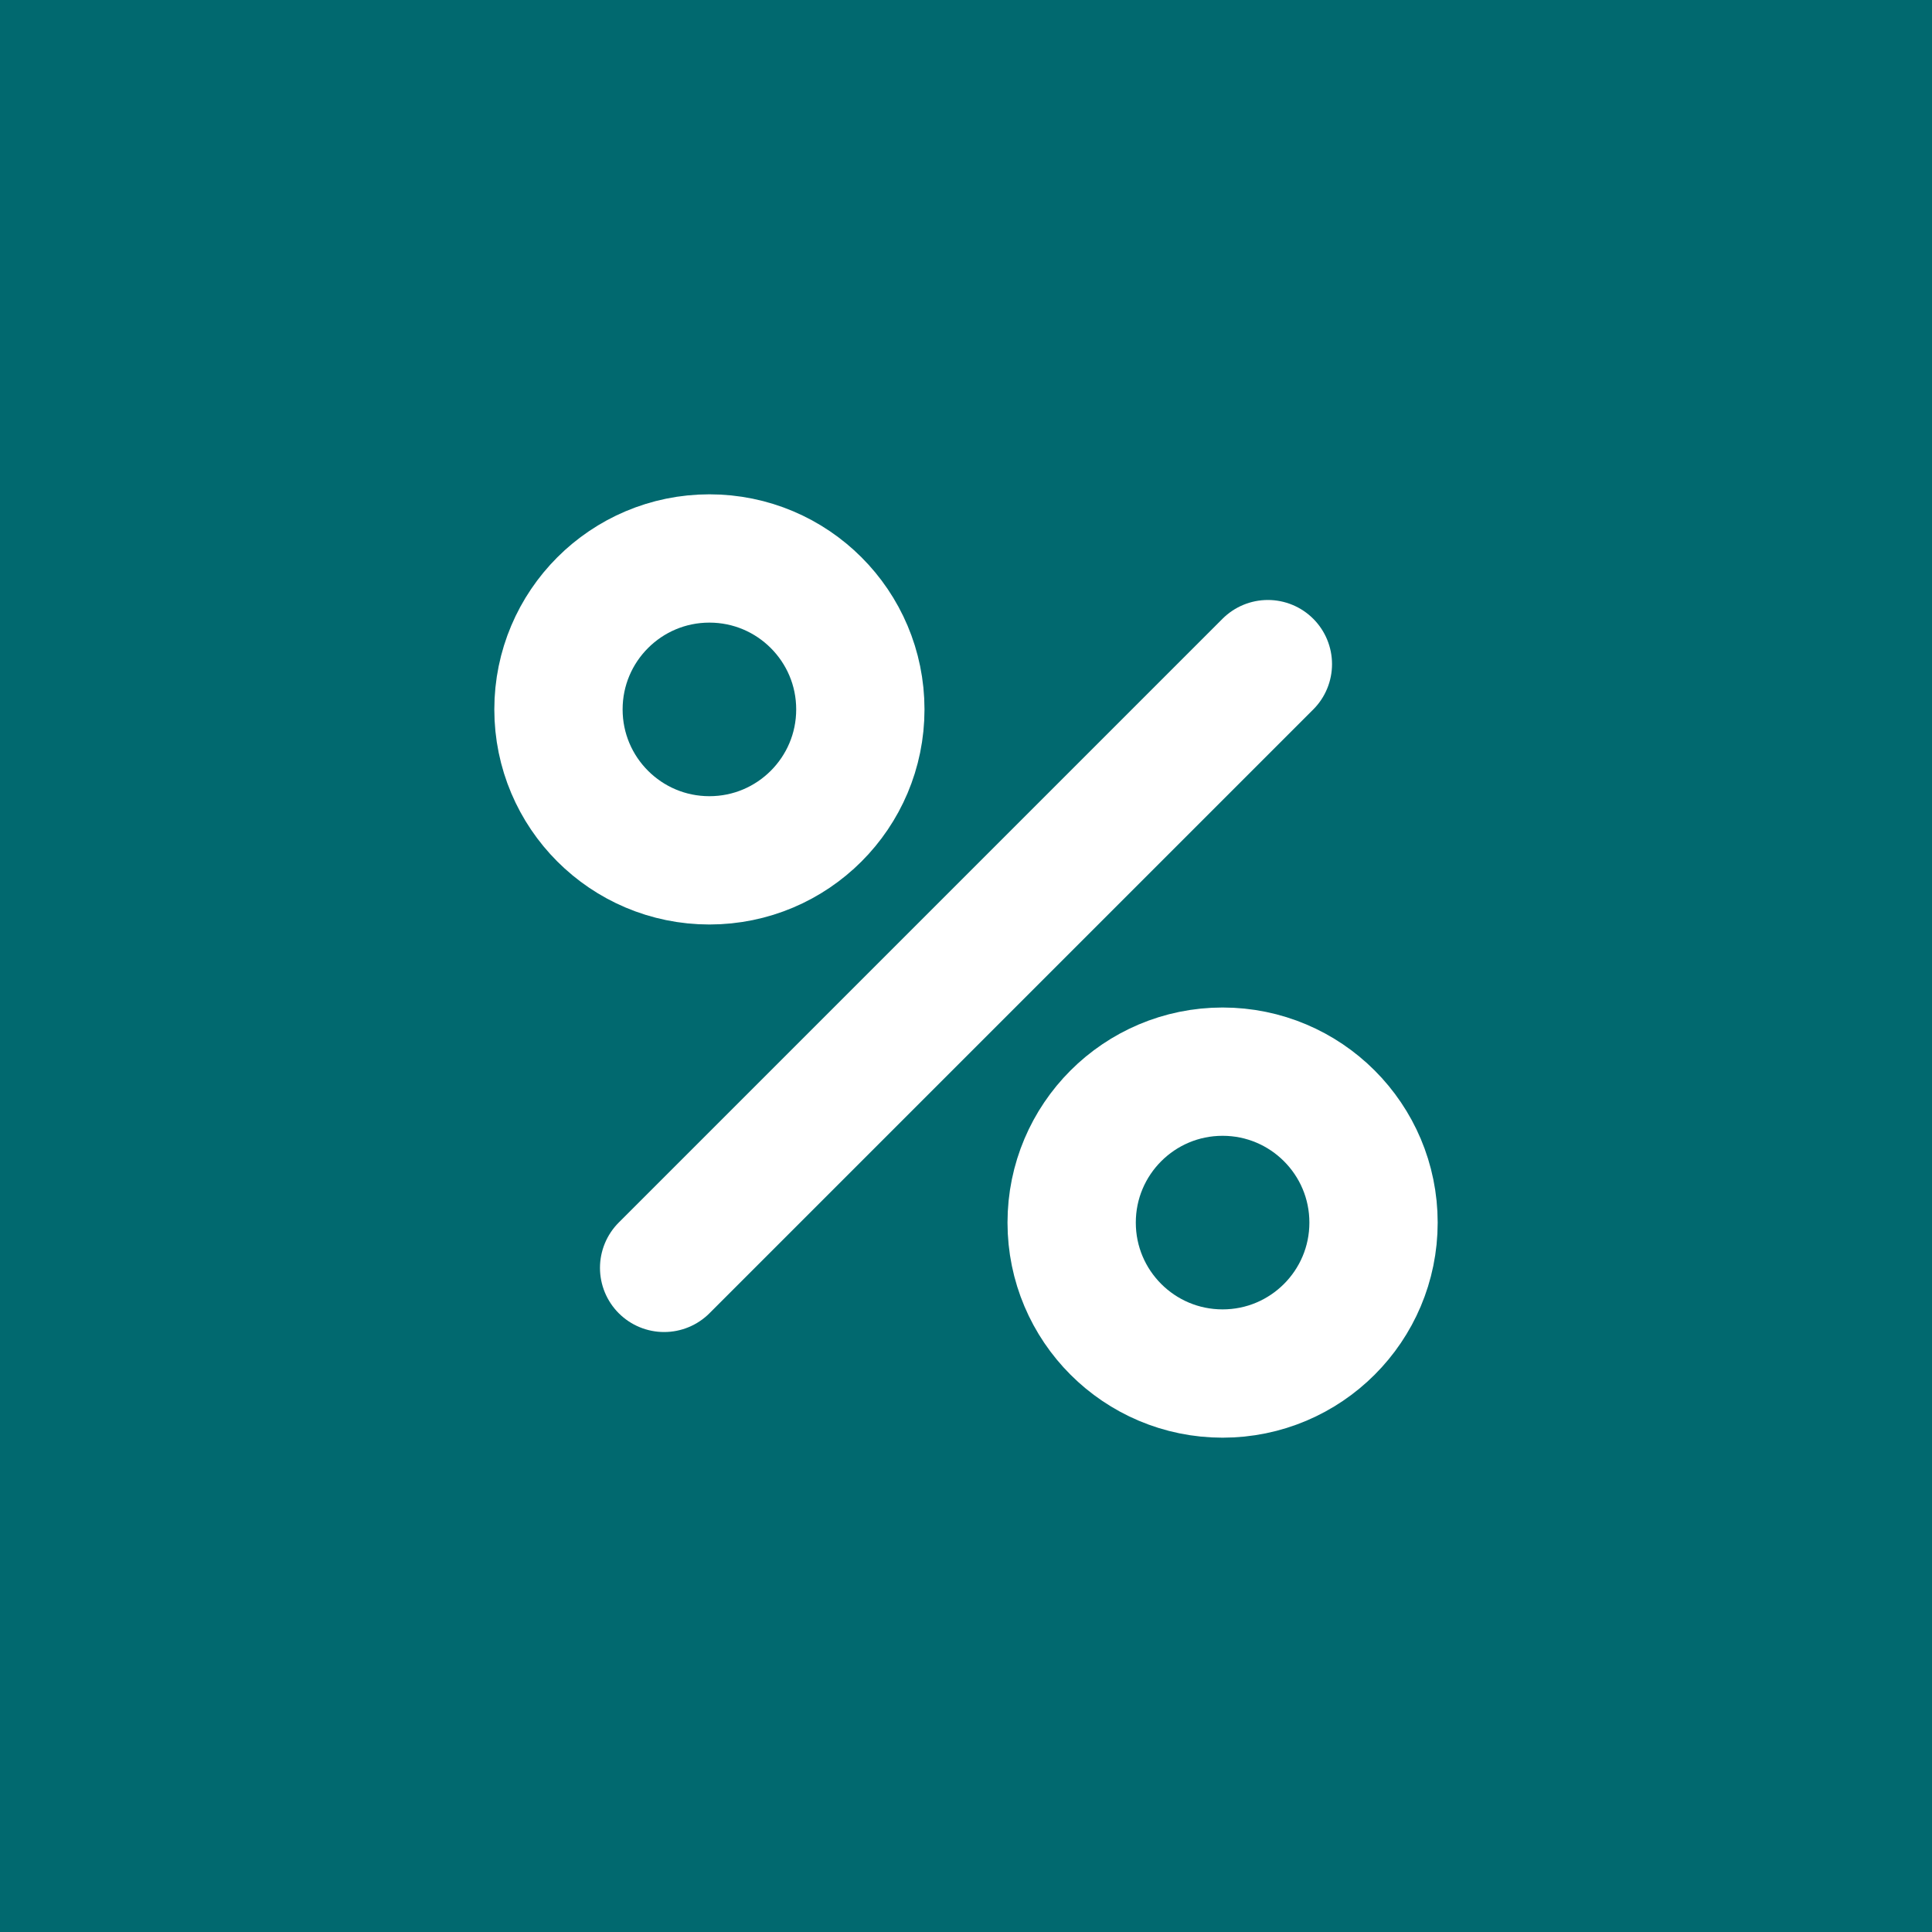
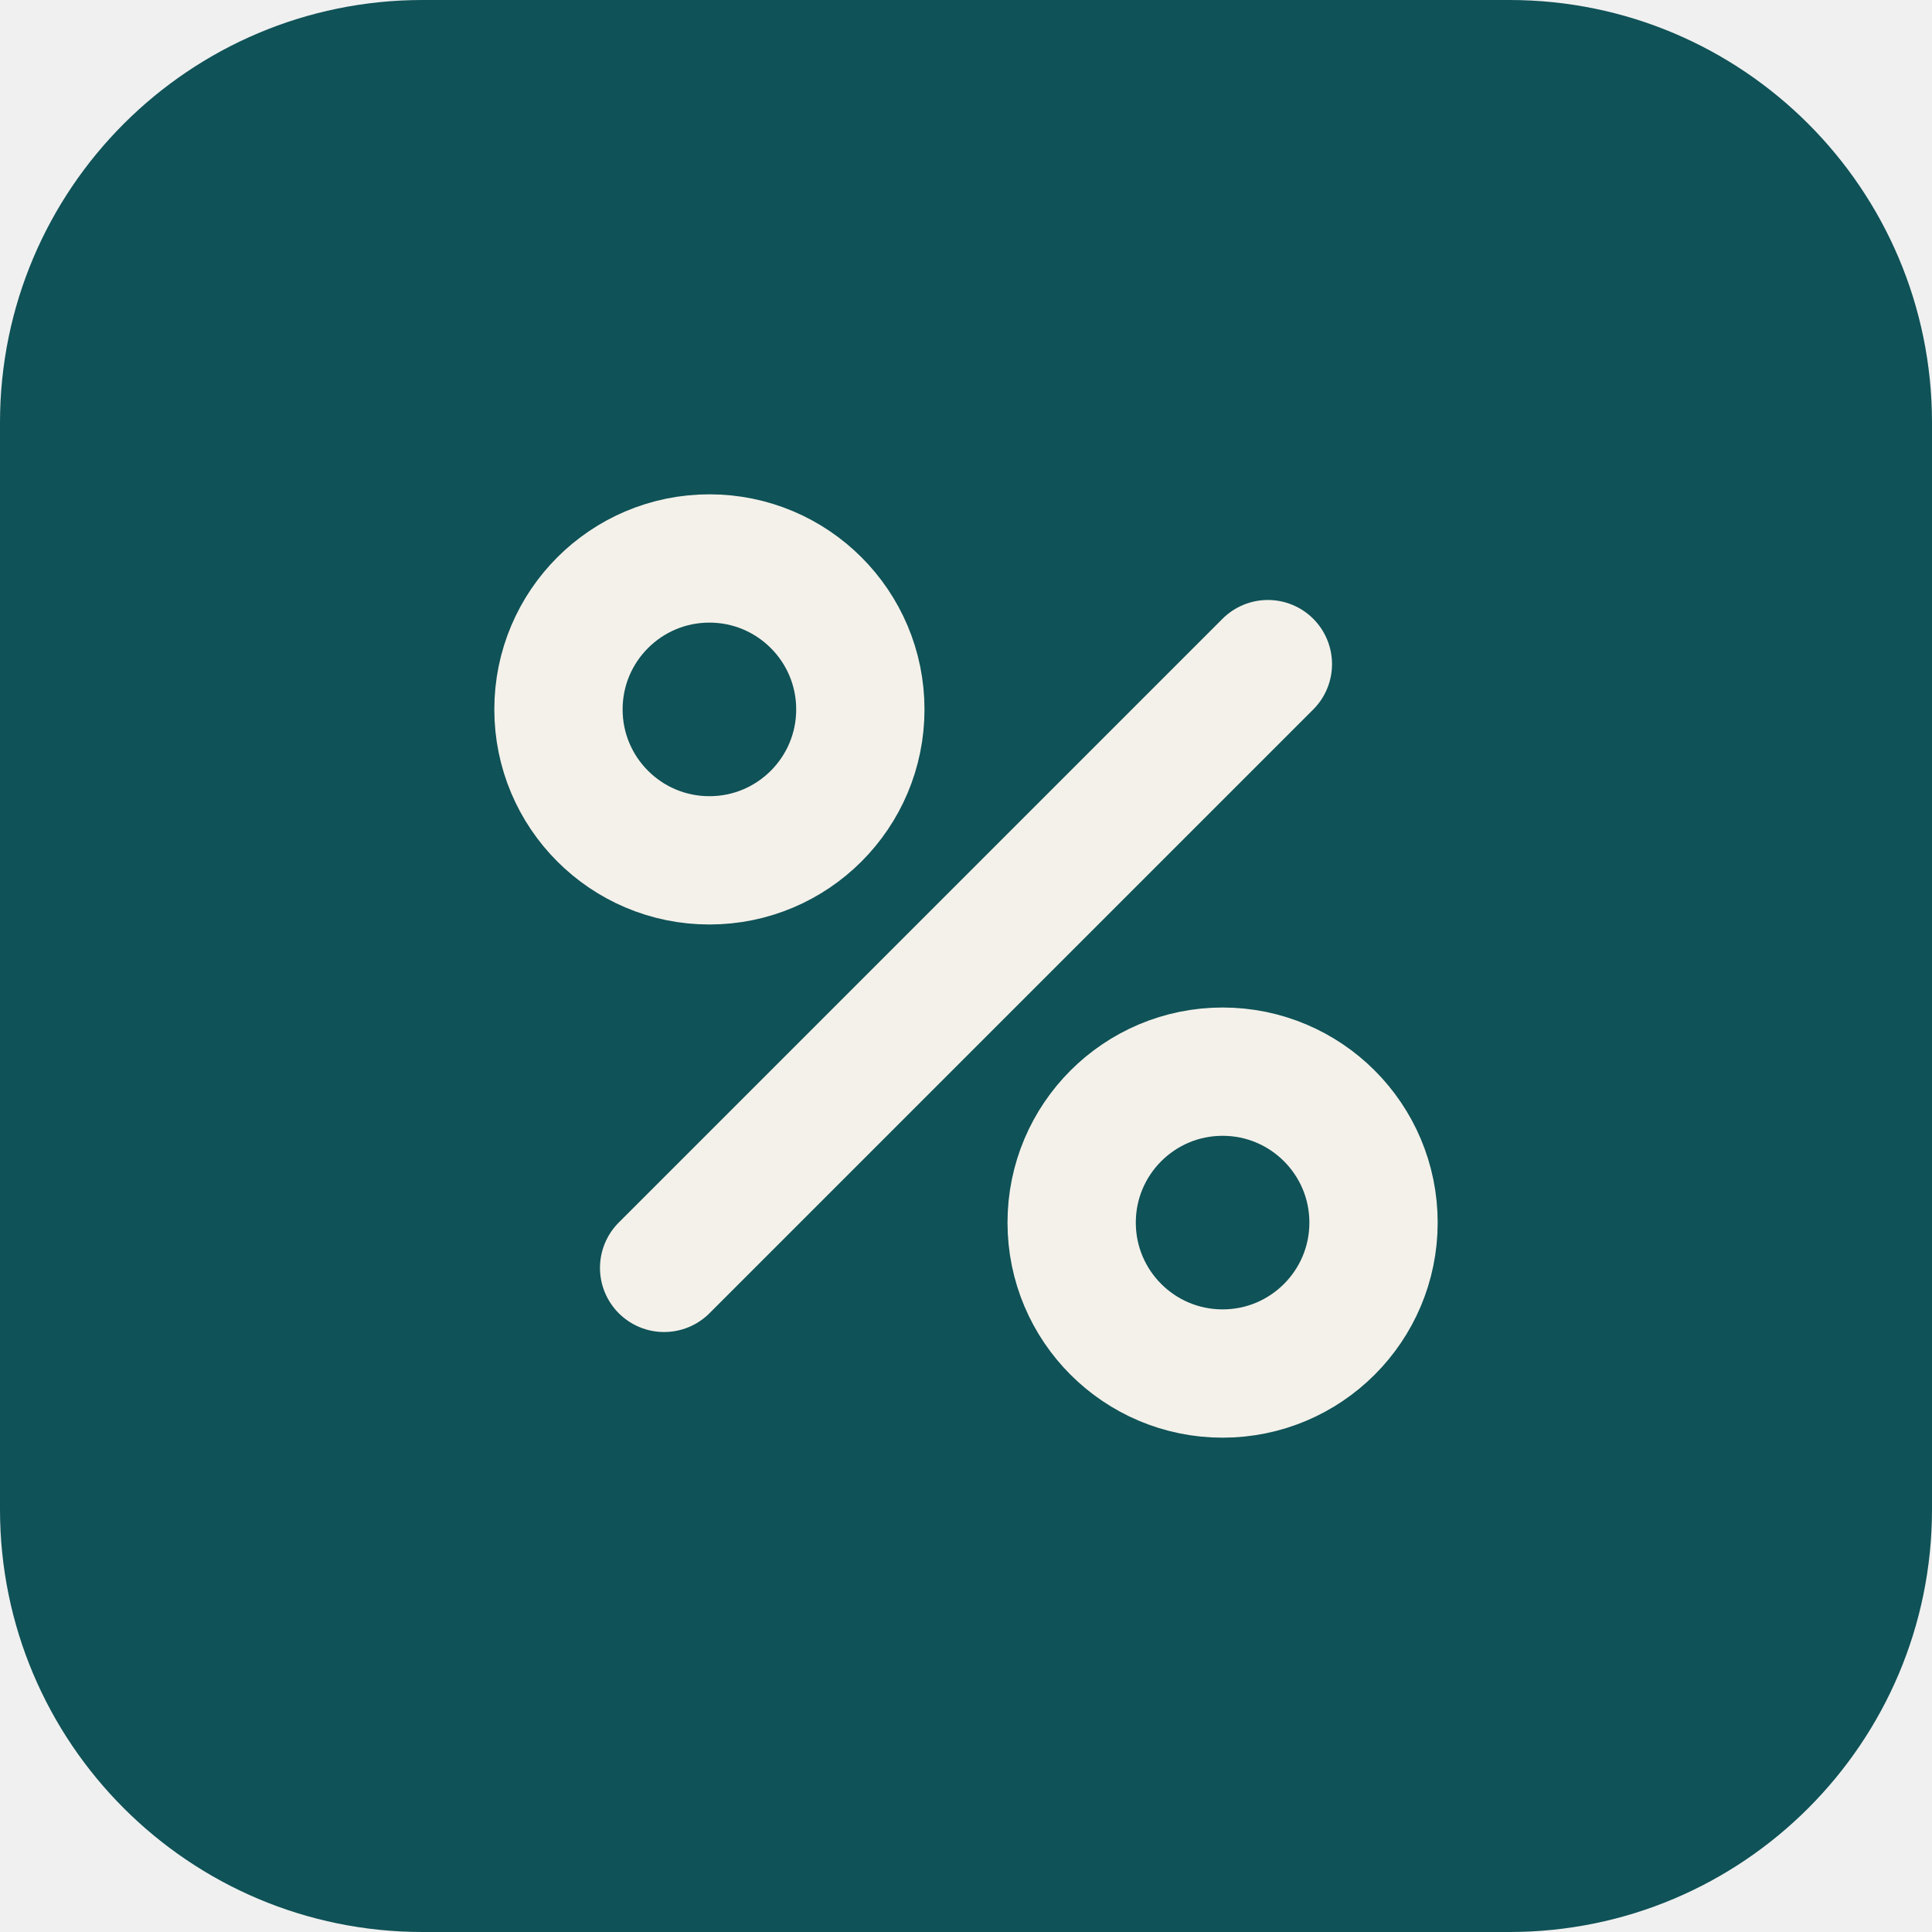
<svg xmlns="http://www.w3.org/2000/svg" viewBox="0 0 512 512" width="512" height="512">
-   <rect width="512" height="512" fill="#01696f" />
-   <g fill="none" stroke="#ffffff" stroke-width="34" stroke-linecap="round">
+   <rect width="512" height="512" rx="112" fill="#0f5257" />
+   <g fill="none" stroke="#f4f1ea" stroke-width="34" stroke-linecap="round">
    <line x1="176" y1="336" x2="336" y2="176" />
    <circle cx="188" cy="188" r="40" />
    <circle cx="324" cy="324" r="40" />
  </g>
</svg>
